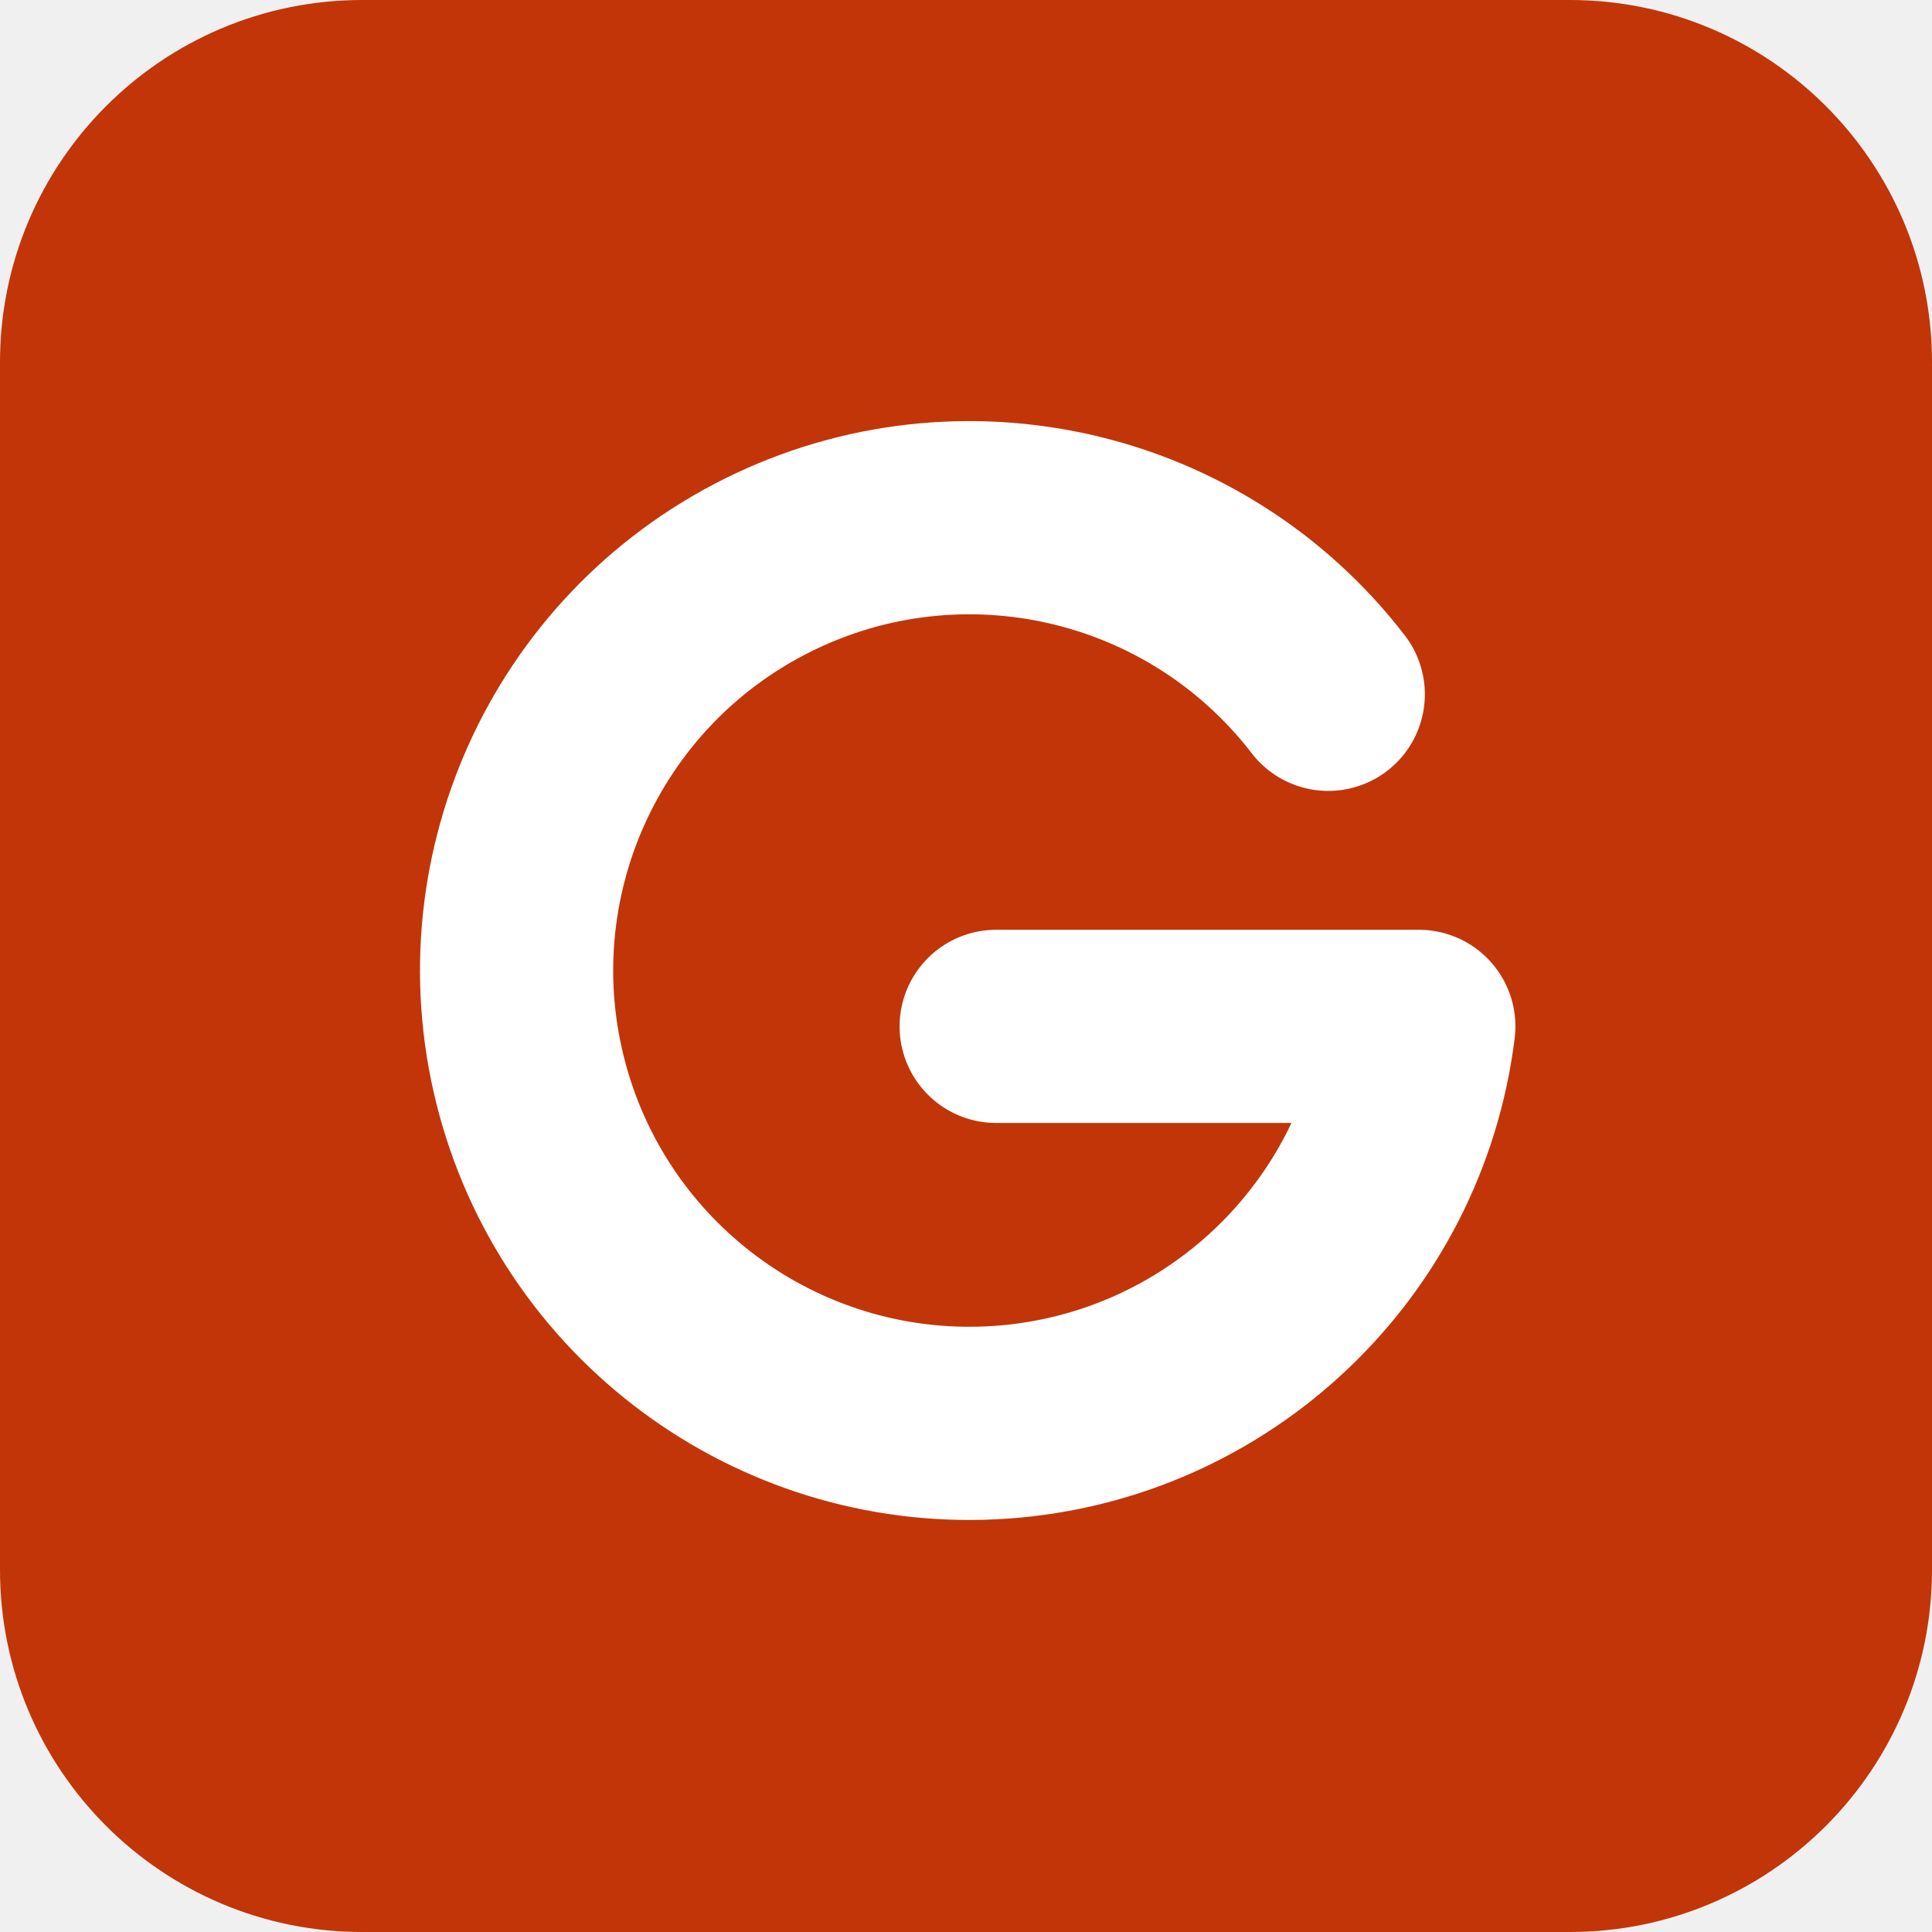
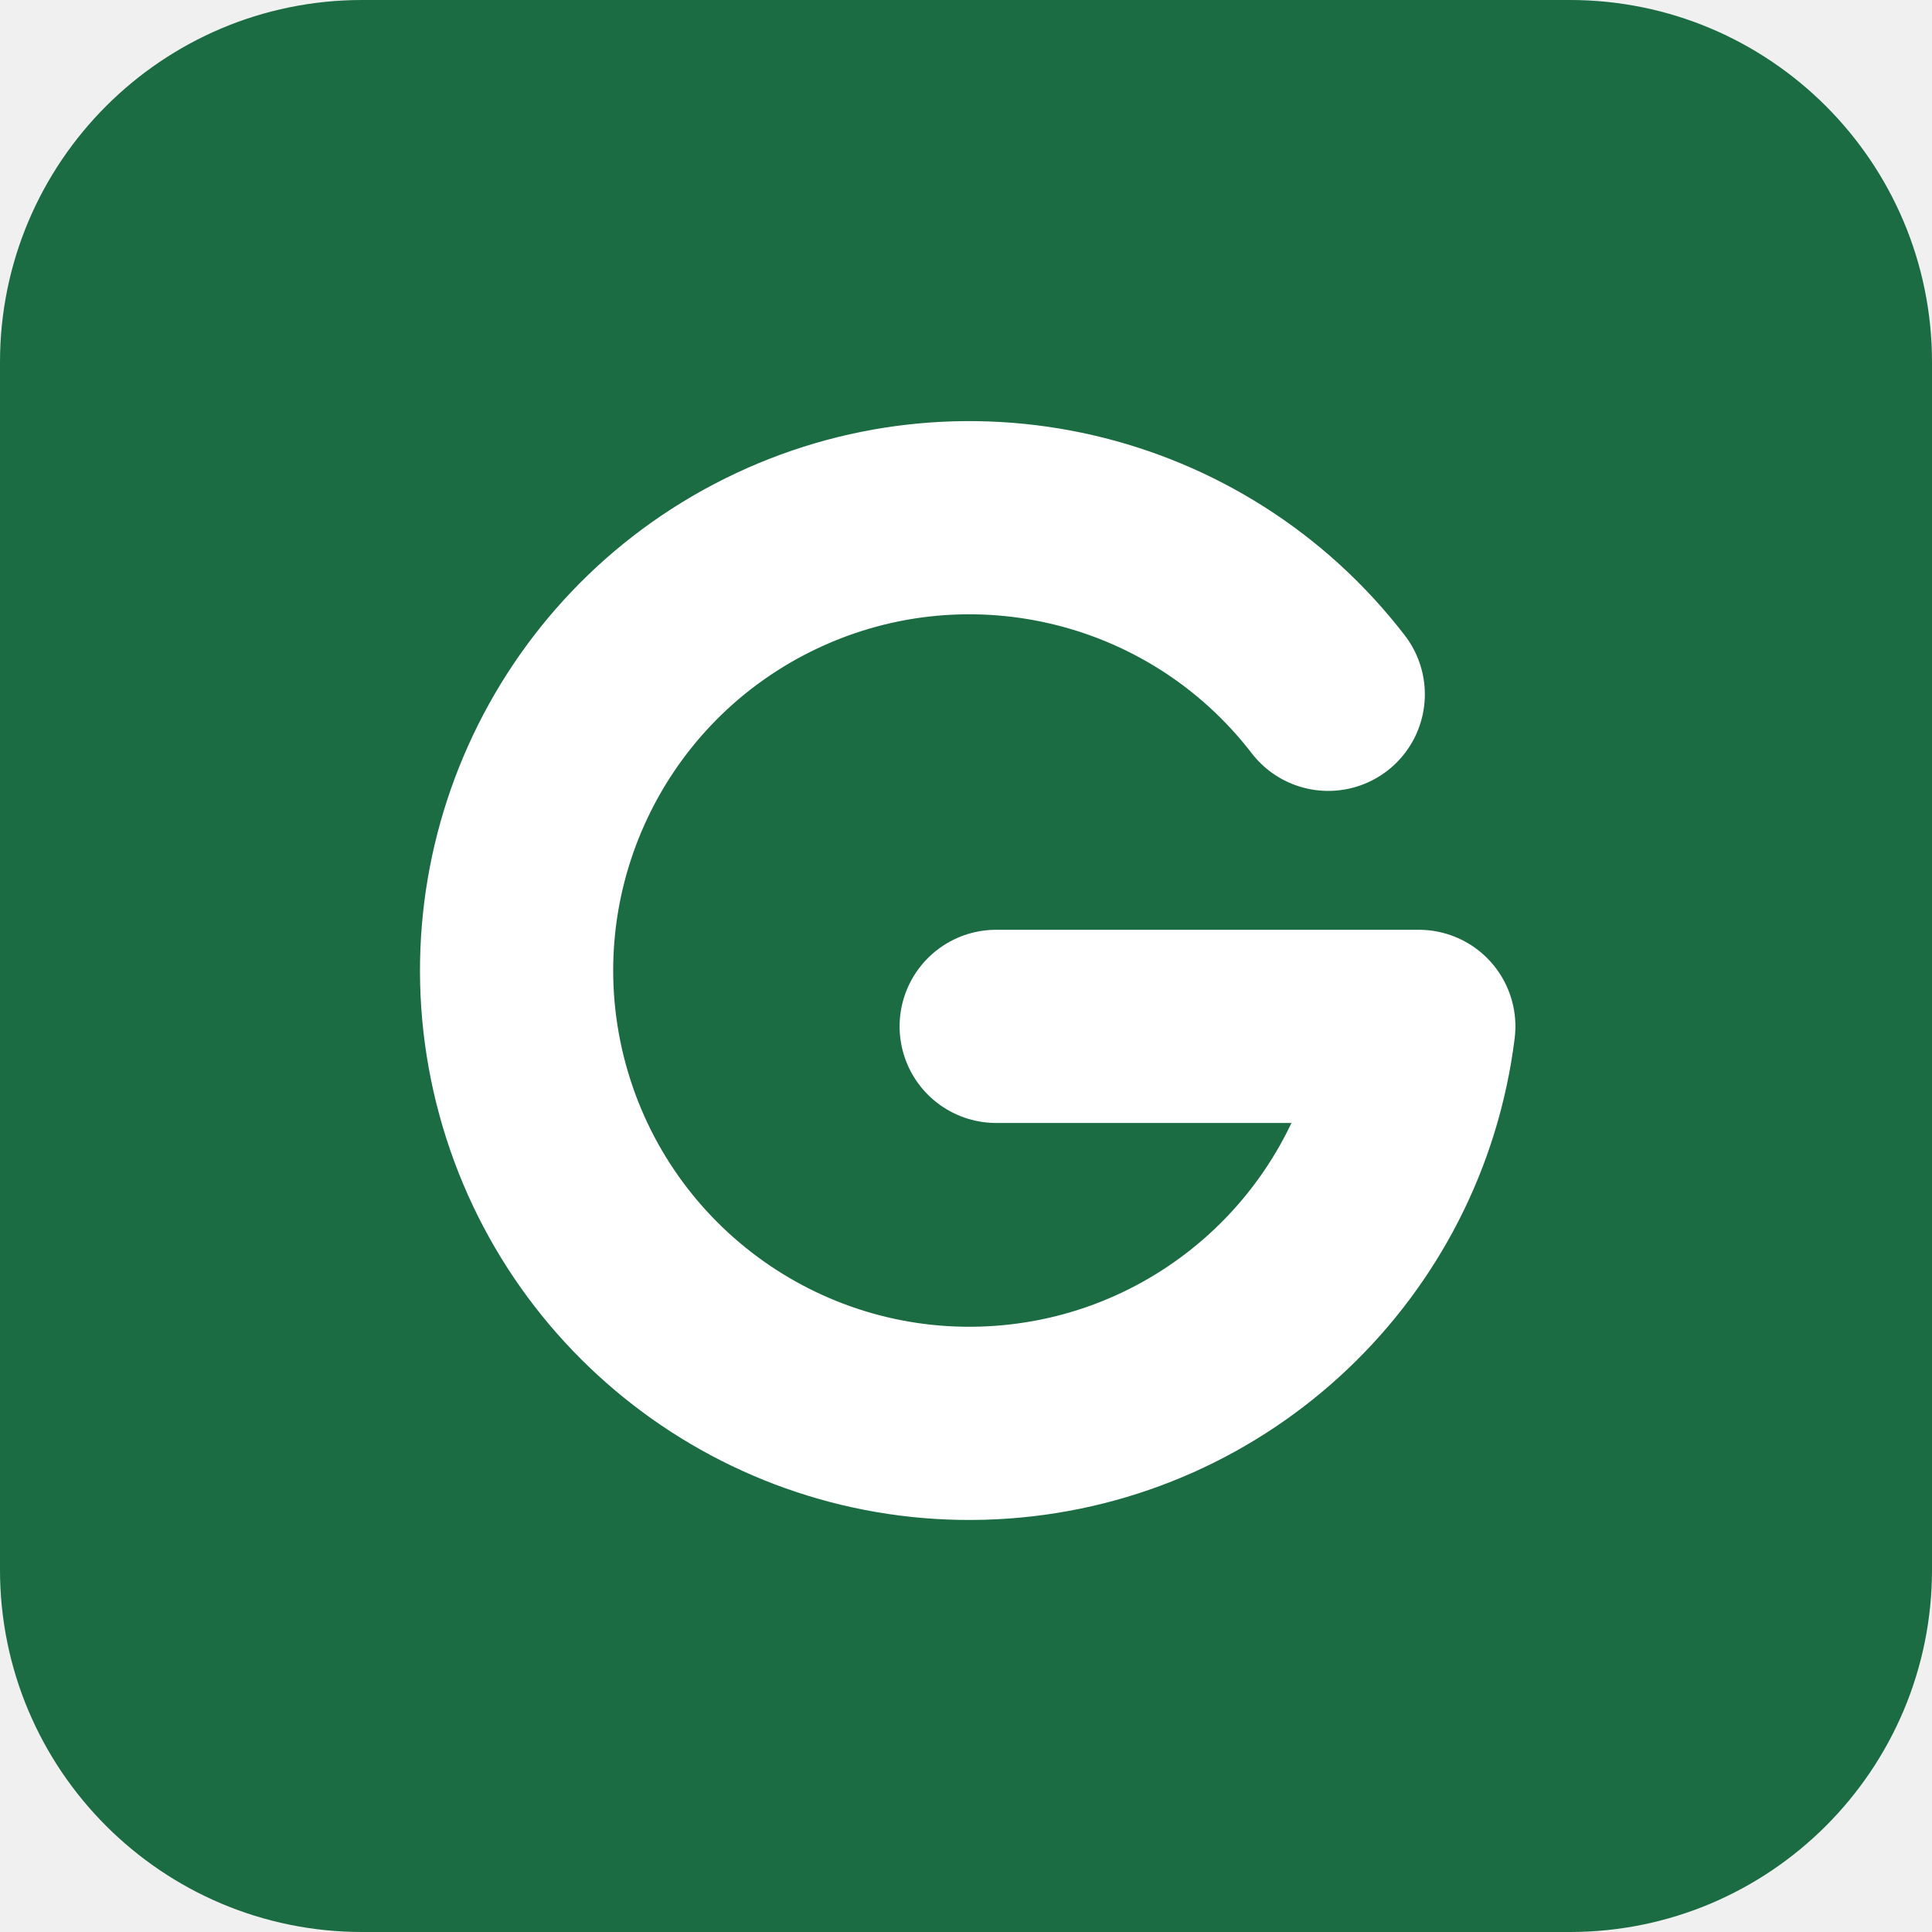
<svg xmlns="http://www.w3.org/2000/svg" viewBox="0 0 32 32">
-   <rect width="32" height="32" rx="6" fill="#C23508" />
+   <rect width="32" height="32" rx="6" fill="#1B6B43" />
  <path fill="none" stroke="#FFFFFF" stroke-width="3.2" stroke-linecap="round" stroke-linejoin="round" d="M22 11.5a7.5 7.5 0 1 0 1.5 5.5H16.5" />
</svg>
